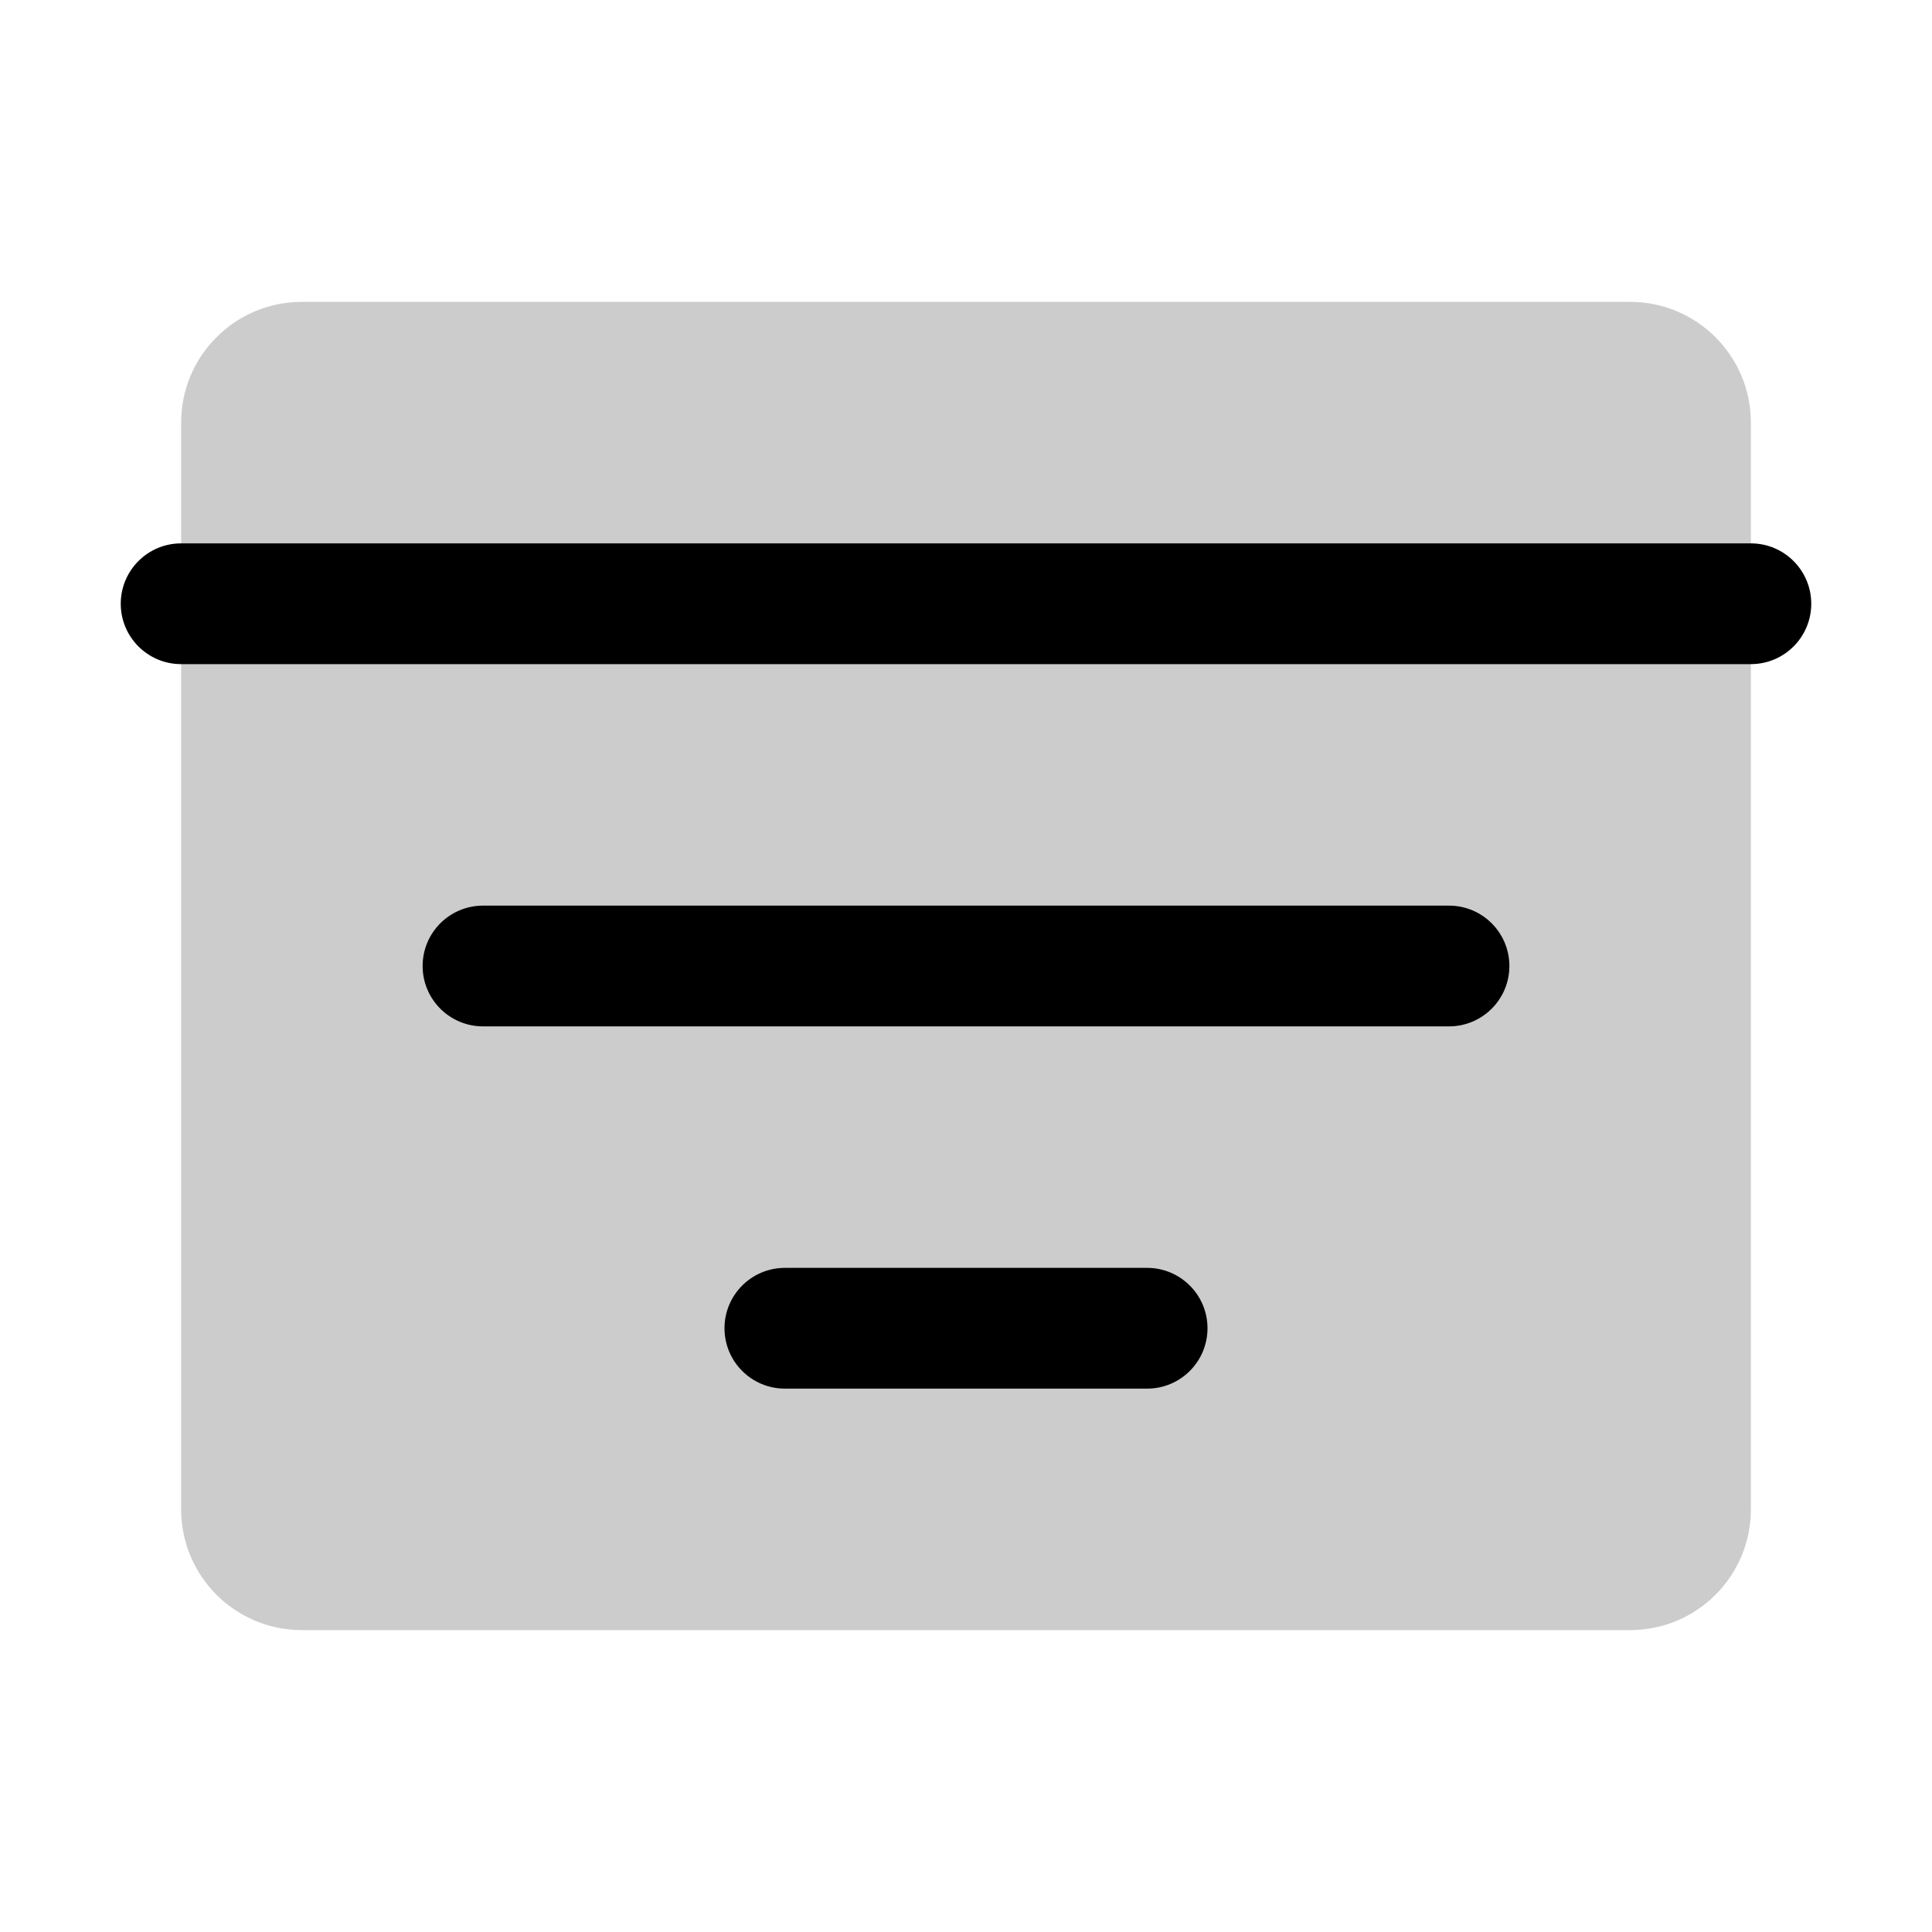
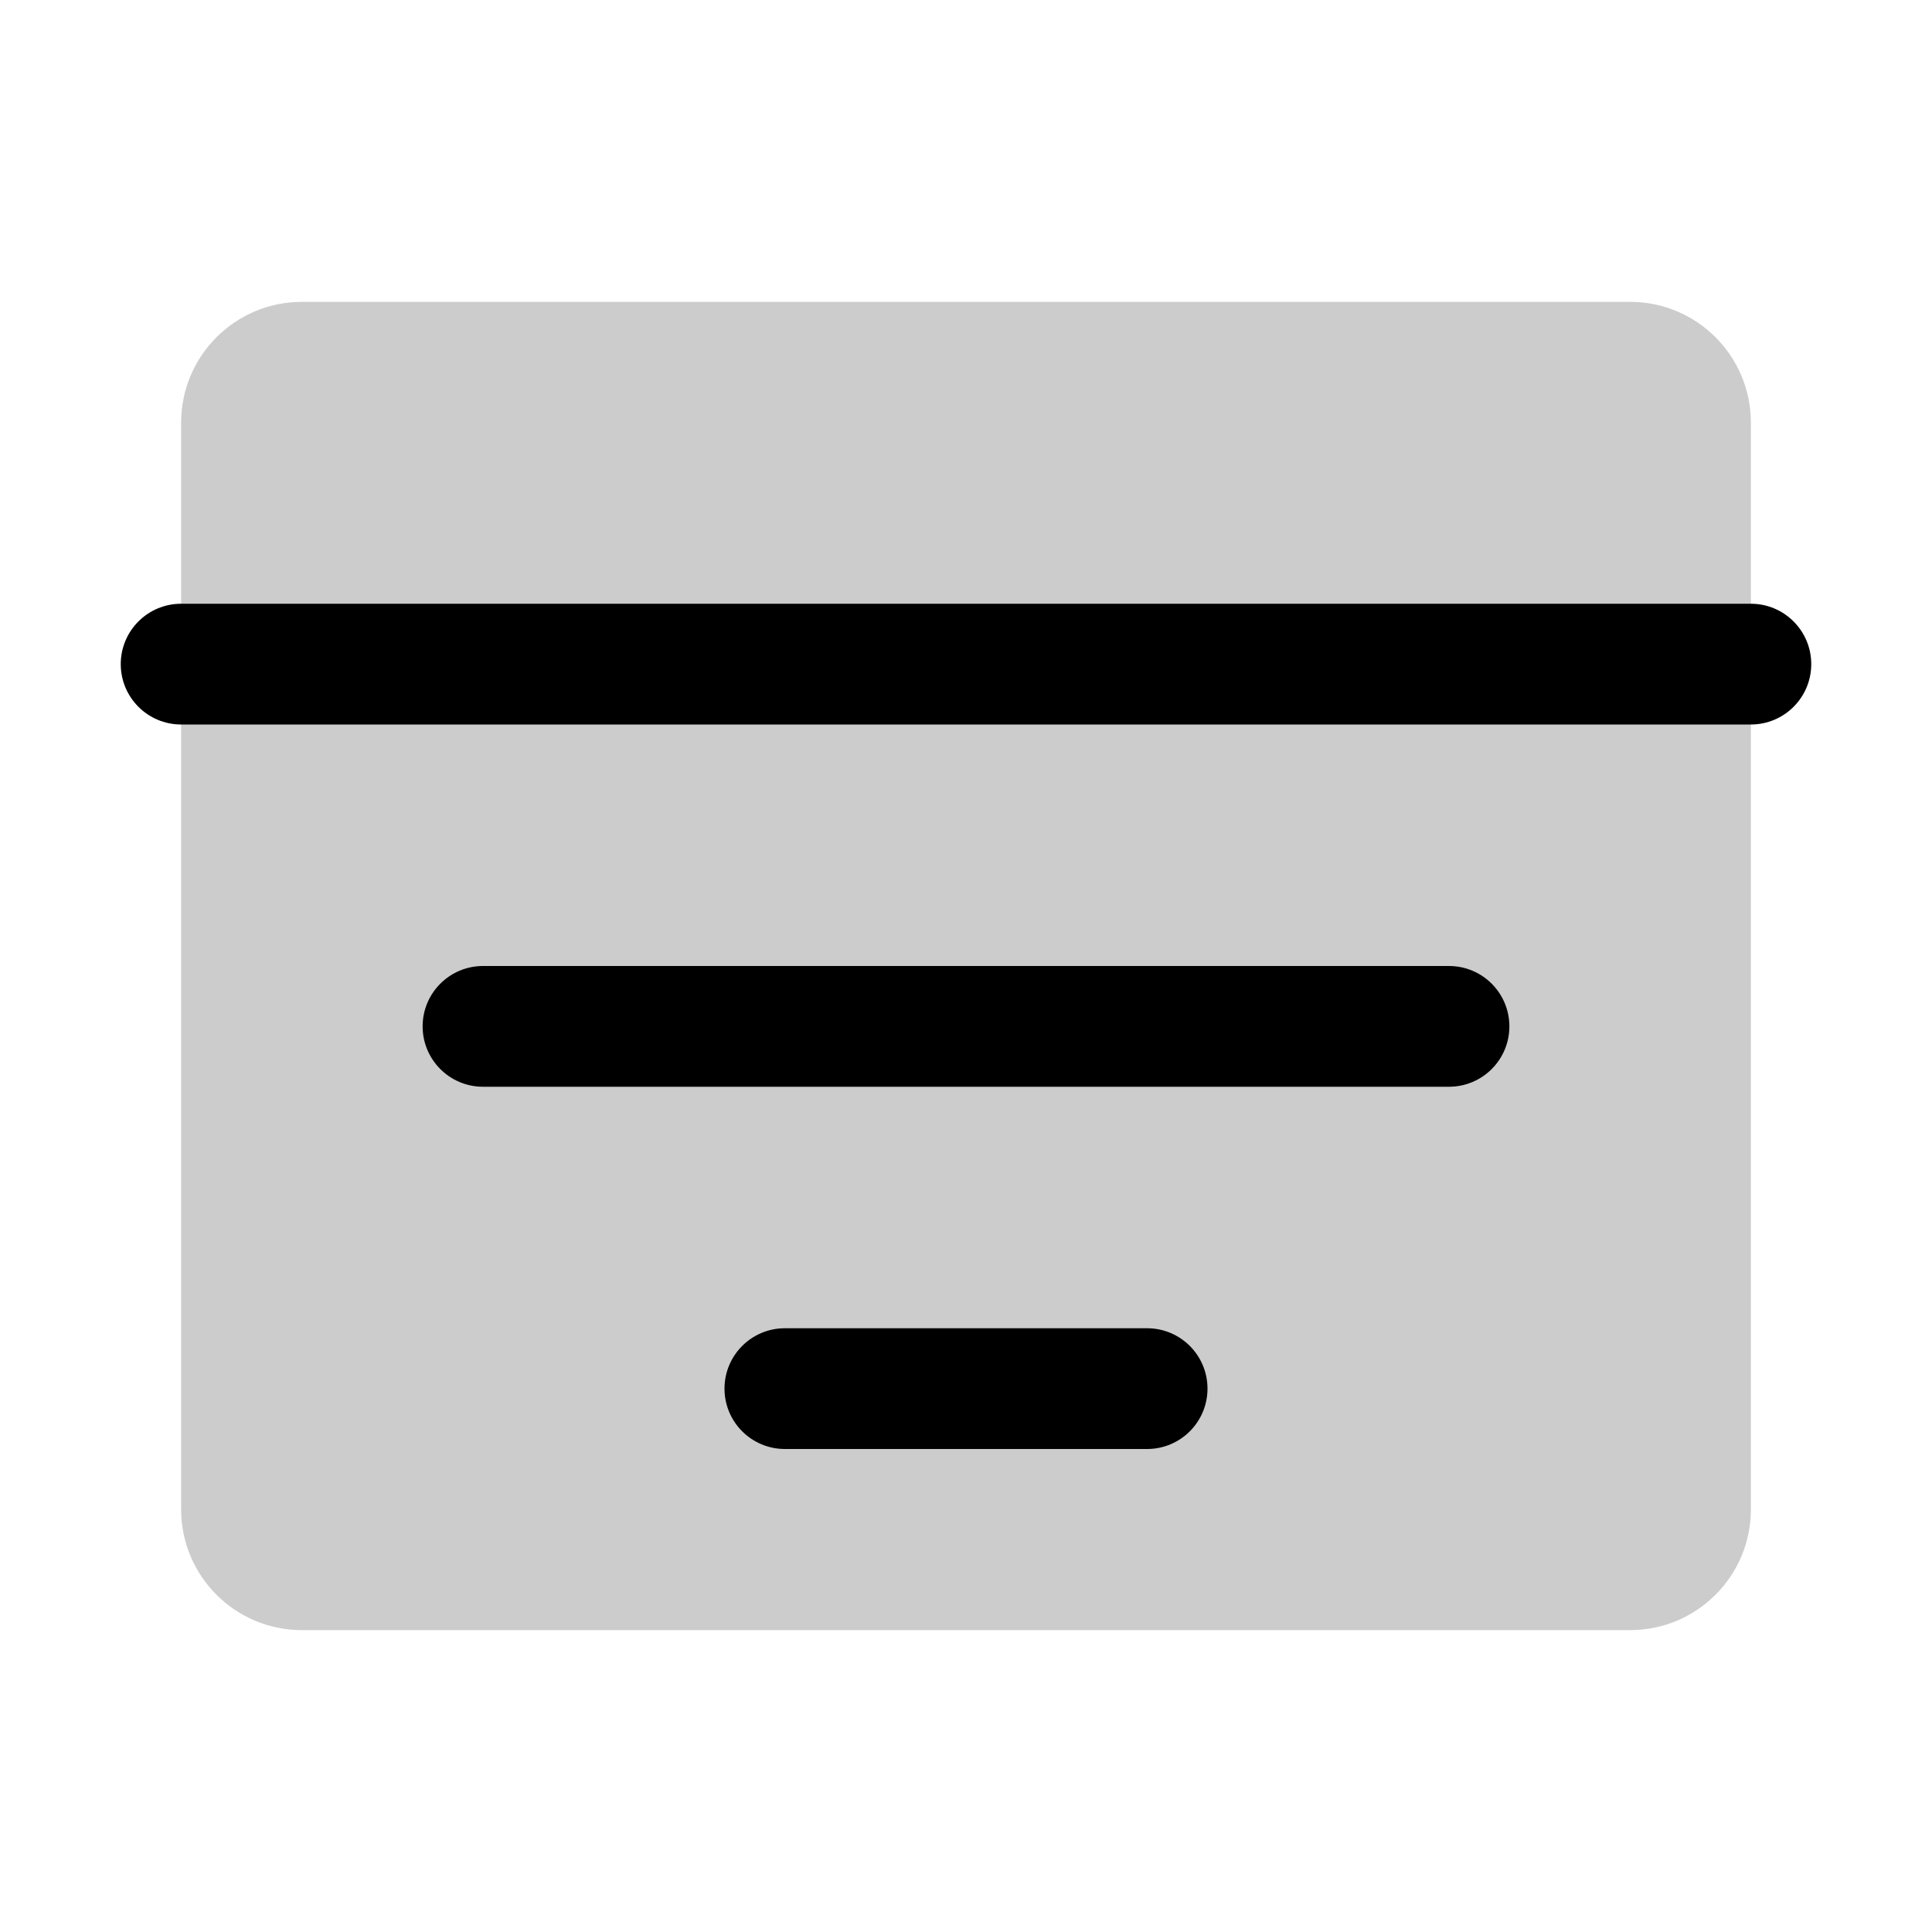
<svg xmlns="http://www.w3.org/2000/svg" viewBox="0 0 256 256" fill="currentColor">
  <path d="M232,56V200a16,16,0,0,1-16,16H40a16,16,0,0,1-16-16V56A16,16,0,0,1,40,40H216A16,16,0,0,1,232,56Z" opacity="0.2" />
-   <path d="M200,128a8,8,0,0,1-8,8H64a8,8,0,0,1,0-16H192A8,8,0,0,1,200,128Zm32-56H24a8,8,0,0,0,0,16H232a8,8,0,0,0,0-16Zm-80,96H104a8,8,0,0,0,0,16h48a8,8,0,0,0,0-16Z" />
+   <path d="M200,136a8,8,0,0,1-8,8H64a8,8,0,0,1,0-16H192A8,8,0,0,1,200,136Zm32-56H24a8,8,0,0,0,0,16H232a8,8,0,0,0,0-16Zm-80,96H104a8,8,0,0,0,0,16h48a8,8,0,0,0,0-16Z" />
</svg>
